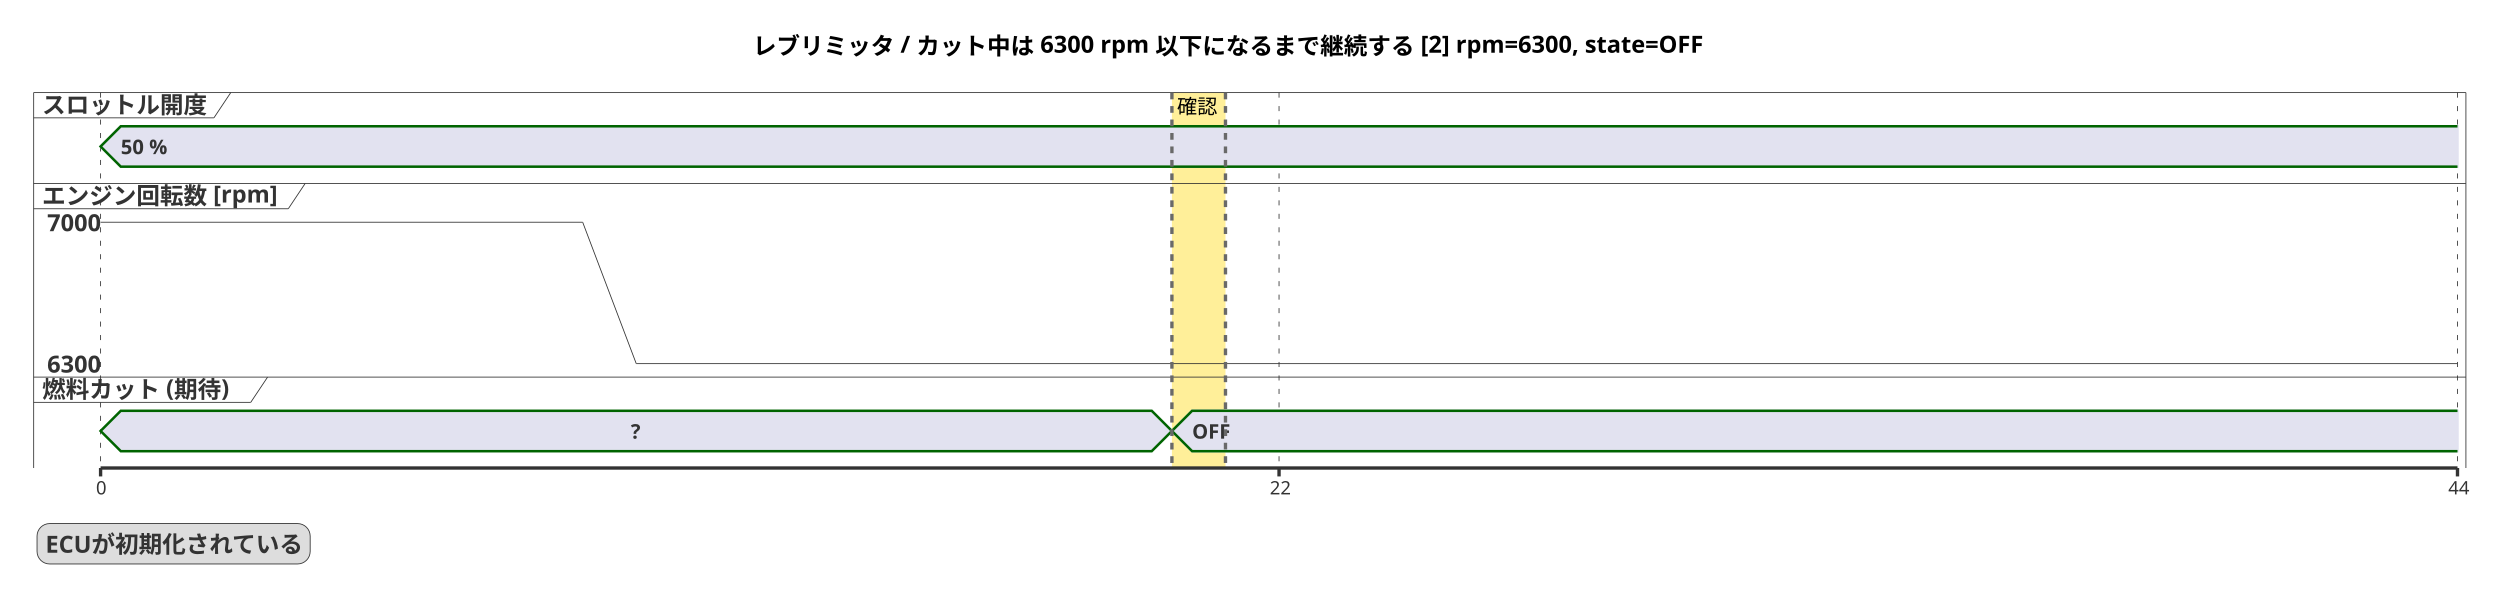
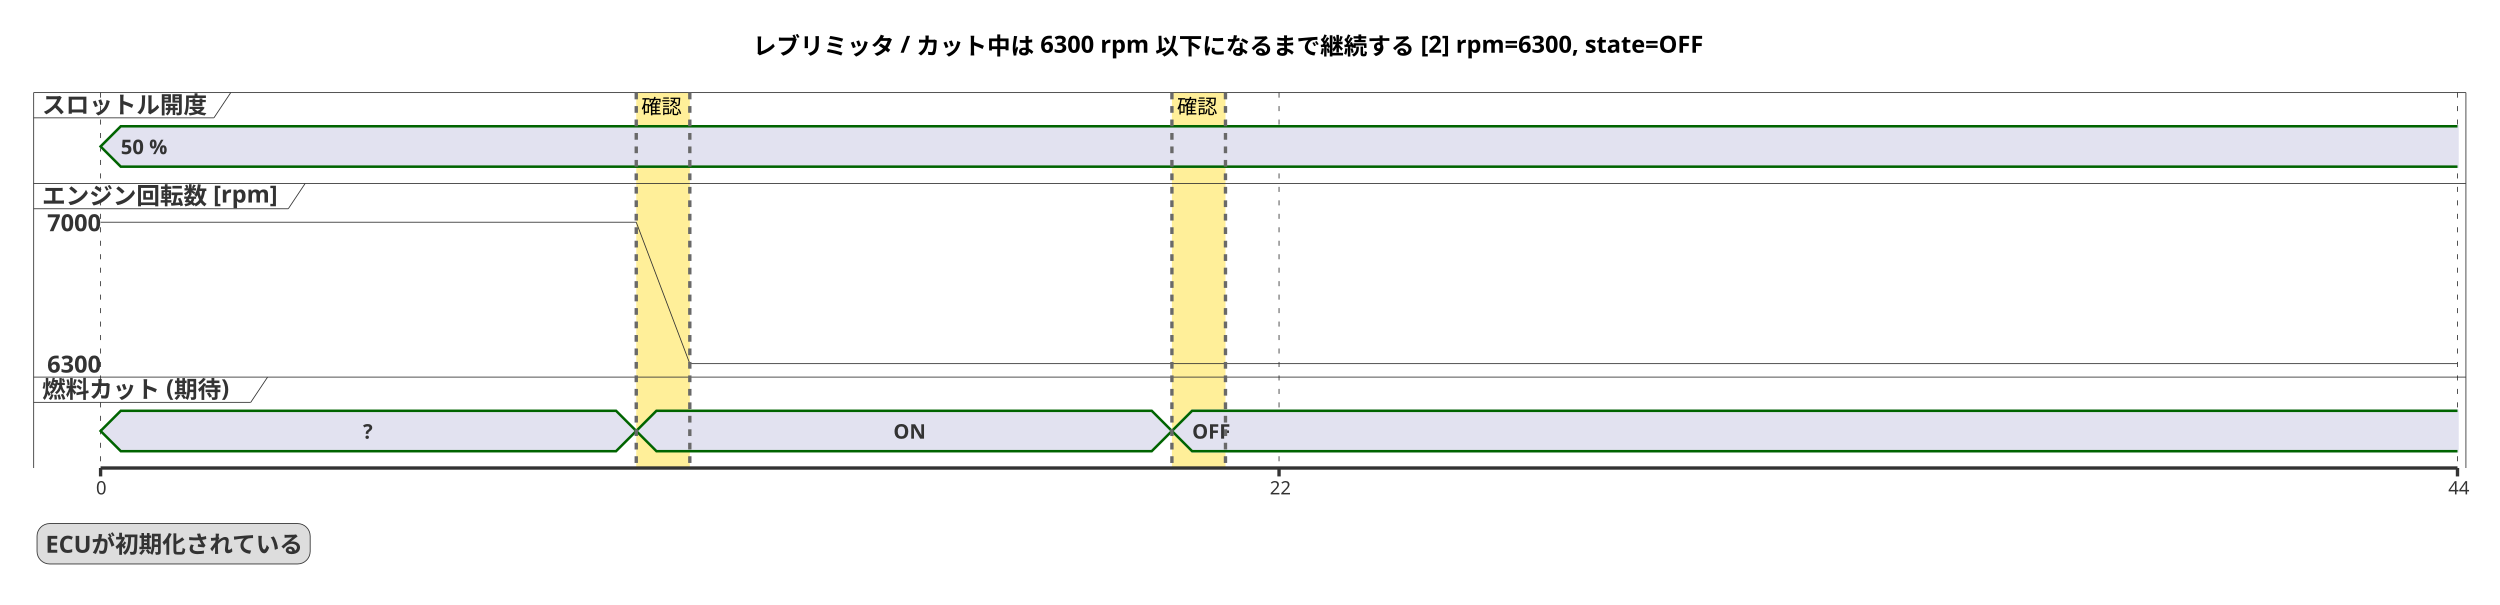
<svg xmlns="http://www.w3.org/2000/svg" version="1.1" data-diagram-type="TIMING" style="width:1485px;height:359px;background:#FFFFFF;" width="1485px" height="359px" viewBox="0 0 1485 359" zoomAndPan="magnify" preserveAspectRatio="none" contentStyleType="text/css">
  <defs />
  <g font-family="sans-serif" lengthAdjust="spacing">
    <g class="title" data-source-line="2">
      <text x="447.219" y="32.318" fill="#000" font-size="14" textLength="589.313" font-weight="700" font-family="IPAGothic">レブリミッタ / カット中は 6300 rpm 以下になるまで継続する [2] rpm=6300, state=OFF</text>
    </g>
    <line x1="20" y1="55" x2="20" y2="278" style="stroke:#333;stroke-width:0.5;" />
    <line x1="1464.75" y1="55" x2="1464.75" y2="278" style="stroke:#333;stroke-width:0.5;" />
+     <rect x="377.932" y="55" width="31.818" height="223" fill="#FFD700" fill-opacity="0.4" style="stroke:none;" />
    <rect x="696.114" y="55" width="31.818" height="223" fill="#FFD700" fill-opacity="0.4" style="stroke:none;" />
    <line x1="59.75" y1="55" x2="59.75" y2="278" style="stroke:#333;stroke-width:0.5;stroke-dasharray:3,5;" />
    <line x1="759.75" y1="55" x2="759.75" y2="278" style="stroke:#333;stroke-width:0.5;stroke-dasharray:3,5;" />
    <line x1="1459.75" y1="55" x2="1459.75" y2="278" style="stroke:#333;stroke-width:0.5;stroke-dasharray:3,5;" />
    <line x1="20" y1="55" x2="1464.75" y2="55" style="stroke:#333;stroke-width:0.5;" />
    <text x="25" y="67.318" fill="#333" font-size="14" textLength="101.063" font-weight="700" font-family="IPAGothic">スロットル開度</text>
    <line x1="20" y1="70" x2="127.063" y2="70" style="stroke:#333;stroke-width:0.5;" />
    <line x1="127.063" y1="70" x2="137.063" y2="55" style="stroke:#333;stroke-width:0.5;" />
    <polygon points="71.75,75,1459.75,75,1459.75,99,71.75,99,59.75,87" fill="#E2E2F0" style="stroke:#E2E2F0;stroke-width:1.5;stroke-linejoin:miter;stroke-miterlimit:10;" />
    <path d="M1459.75,75 L71.75,75 L59.75,87 L71.75,99 L1459.75,99" style="stroke:#006400;stroke-width:1.5;" fill="#E2E2F0" />
    <text x="71.75" y="91.559" fill="#333" font-size="12" textLength="25.125" font-weight="700" font-family="IPAGothic">50 %</text>
    <line x1="20" y1="109" x2="1464.75" y2="109" style="stroke:#333;stroke-width:0.5;" />
    <text x="25" y="121.318" fill="#333" font-size="14" textLength="145.25" font-weight="700" font-family="IPAGothic">エンジン回転数 [rpm]</text>
    <line x1="20" y1="124" x2="171.25" y2="124" style="stroke:#333;stroke-width:0.5;" />
    <line x1="171.25" y1="124" x2="181.25" y2="109" style="stroke:#333;stroke-width:0.5;" />
    <text x="28" y="221.318" fill="#333" font-size="14" textLength="29.75" font-weight="700" font-family="IPAGothic">6300</text>
    <text x="28" y="137.318" fill="#333" font-size="14" textLength="29.75" font-weight="700" font-family="IPAGothic">7000</text>
    <line x1="59.75" y1="132" x2="59.75" y2="132" style="stroke:#333;stroke-width:0.5;" />
-     <line x1="59.75" y1="132" x2="346.114" y2="132" style="stroke:#333;stroke-width:0.5;" />
-     <line x1="346.114" y1="132" x2="377.932" y2="216" style="stroke:#333;stroke-width:0.5;" />
-     <line x1="377.932" y1="216" x2="759.75" y2="216" style="stroke:#333;stroke-width:0.5;" />
+     <line x1="59.75" y1="132" x2="377.932" y2="132" style="stroke:#333;stroke-width:0.5;" />
+     <line x1="377.932" y1="132" x2="409.75" y2="216" style="stroke:#333;stroke-width:0.5;" />
+     <line x1="409.75" y1="216" x2="759.75" y2="216" style="stroke:#333;stroke-width:0.5;" />
    <line x1="759.75" y1="216" x2="1459.75" y2="216" style="stroke:#333;stroke-width:0.5;" />
    <line x1="20" y1="224" x2="1464.75" y2="224" style="stroke:#333;stroke-width:0.5;" />
    <text x="25" y="236.318" fill="#333" font-size="14" textLength="122.938" font-weight="700" font-family="IPAGothic">燃料カット (期待)</text>
    <line x1="20" y1="239" x2="148.938" y2="239" style="stroke:#333;stroke-width:0.5;" />
    <line x1="148.938" y1="239" x2="158.938" y2="224" style="stroke:#333;stroke-width:0.5;" />
-     <polygon points="71.75,244,684.114,244,696.114,256,684.114,268,71.75,268,59.75,256" fill="#E2E2F0" style="stroke:#006400;stroke-width:1.5;stroke-linejoin:miter;stroke-miterlimit:10;" />
+     <polygon points="71.75,244,365.932,244,377.932,256,365.932,268,71.75,268,59.75,256" fill="#E2E2F0" style="stroke:#006400;stroke-width:1.5;stroke-linejoin:miter;stroke-miterlimit:10;" />
+     <polygon points="389.932,244,684.114,244,696.114,256,684.114,268,389.932,268,377.932,256" fill="#E2E2F0" style="stroke:#006400;stroke-width:1.5;stroke-linejoin:miter;stroke-miterlimit:10;" />
    <polygon points="708.114,244,1459.75,244,1459.75,268,708.114,268,696.114,256" fill="#E2E2F0" style="stroke:#E2E2F0;stroke-width:1.5;stroke-linejoin:miter;stroke-miterlimit:10;" />
    <path d="M1459.75,244 L708.114,244 L696.114,256 L708.114,268 L1459.75,268" style="stroke:#006400;stroke-width:1.5;" fill="#E2E2F0" />
-     <text x="374.744" y="260.559" fill="#333" font-size="12" font-weight="700" font-family="IPAGothic">?</text>
+     <text x="215.653" y="260.559" fill="#333" font-size="12" font-weight="700" font-family="IPAGothic">?</text>
+     <text x="530.648" y="260.559" fill="#333" font-size="12" textLength="12.75" font-weight="700" font-family="IPAGothic">ON</text>
    <text x="708.114" y="260.559" fill="#333" font-size="12" textLength="19.125" font-weight="700" font-family="IPAGothic">OFF</text>
    <line x1="59.75" y1="278" x2="59.75" y2="283" style="stroke:#333;stroke-width:2;" />
    <line x1="759.75" y1="278" x2="759.75" y2="283" style="stroke:#333;stroke-width:2;" />
    <line x1="1459.75" y1="278" x2="1459.75" y2="283" style="stroke:#333;stroke-width:2;" />
    <line x1="59.75" y1="278" x2="1459.75" y2="278" style="stroke:#333;stroke-width:2;" />
    <text x="57" y="293.679" fill="#333" font-size="11" font-family="IPAGothic">0</text>
    <text x="754.25" y="293.679" fill="#333" font-size="11" textLength="11" font-family="IPAGothic">22</text>
    <text x="1454.25" y="293.679" fill="#333" font-size="11" textLength="11" font-family="IPAGothic">44</text>
+     <line x1="377.932" y1="55" x2="377.932" y2="278" style="stroke:#696969;stroke-width:2;stroke-dasharray:4,4;" />
+     <line x1="409.75" y1="55" x2="409.75" y2="278" style="stroke:#696969;stroke-width:2;stroke-dasharray:4,4;" />
+     <text x="380.932" y="67.559" fill="#000" font-size="12" textLength="24" font-family="IPAGothic">確認</text>
    <line x1="696.114" y1="55" x2="696.114" y2="278" style="stroke:#696969;stroke-width:2;stroke-dasharray:4,4;" />
    <line x1="727.932" y1="55" x2="727.932" y2="278" style="stroke:#696969;stroke-width:2;stroke-dasharray:4,4;" />
    <text x="699.114" y="67.559" fill="#000" font-size="12" textLength="24" font-family="IPAGothic">確認</text>
    <g class="legend" data-source-line="4">
      <rect x="22" y="311" width="162.25" height="24" fill="#DDD" style="stroke:#333;stroke-width:0.5;" rx="7.5" ry="7.5" />
      <text x="27" y="328.318" fill="#333" font-size="14" textLength="152.25" font-weight="700" font-family="IPAGothic">ECUが初期化されている</text>
    </g>
  </g>
</svg>
